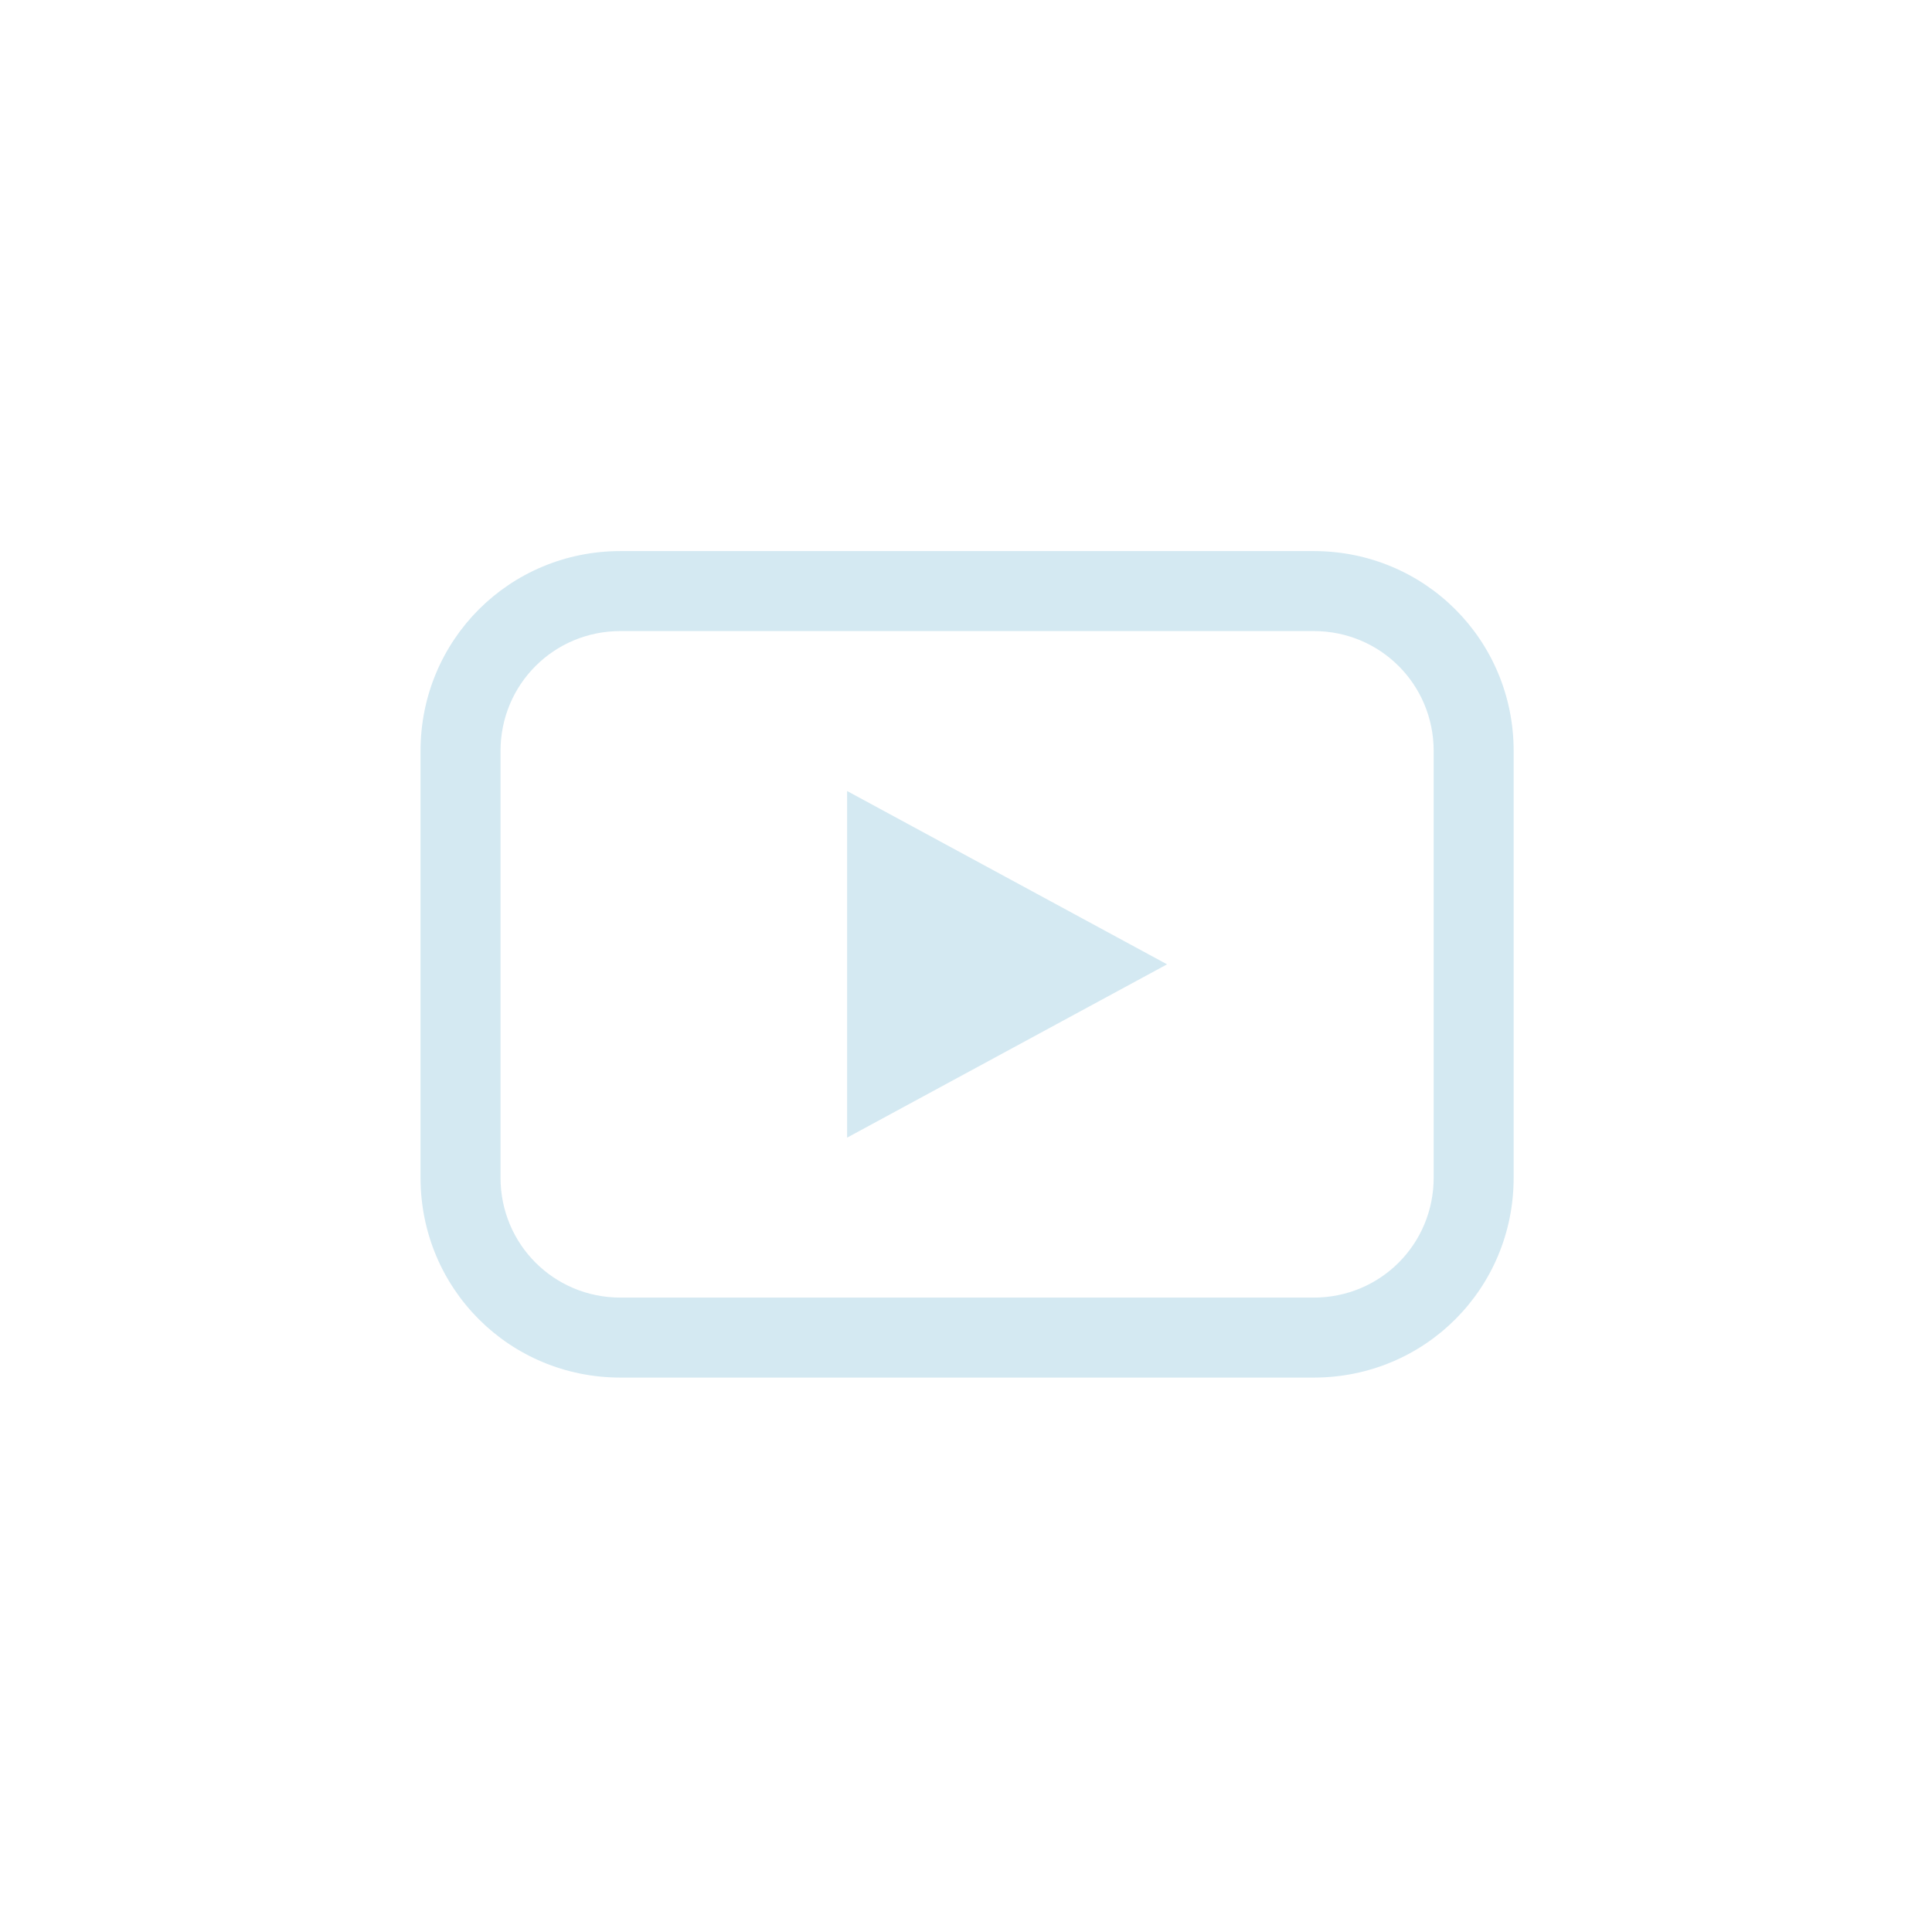
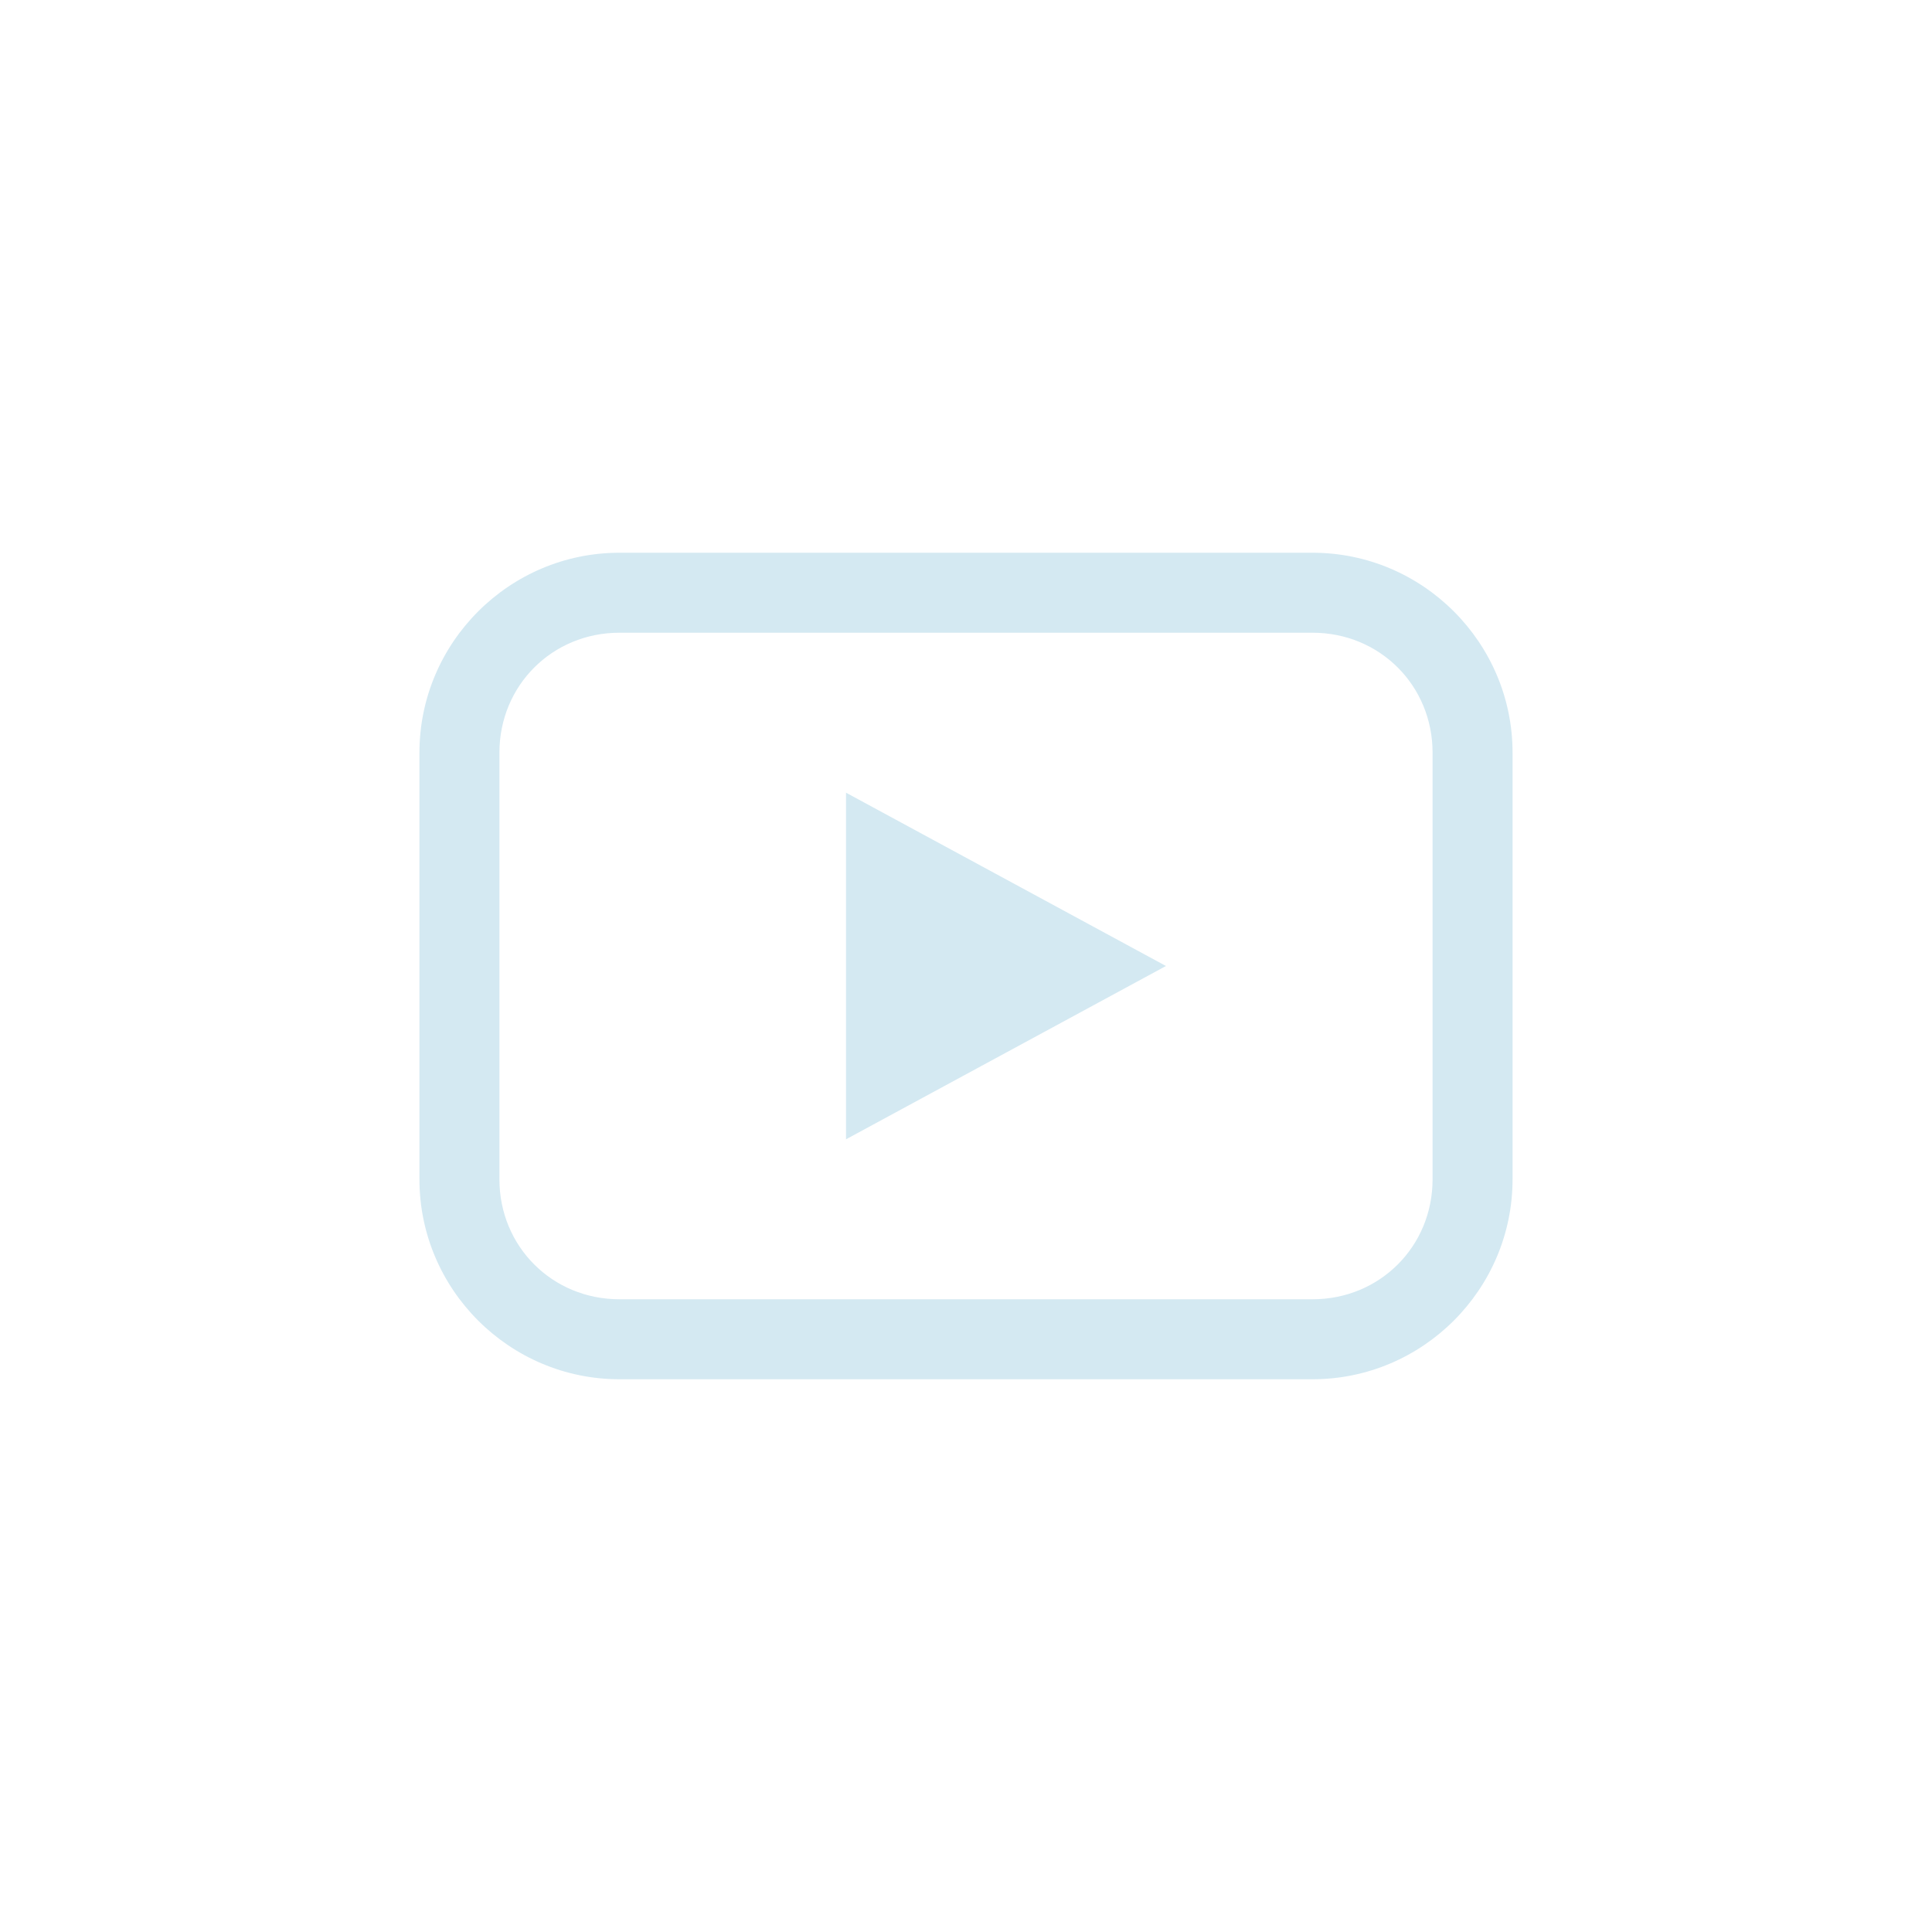
- <svg xmlns="http://www.w3.org/2000/svg" version="1.1" id="Layer_1" x="0px" y="0px" width="30" height="30" viewBox="0 0 30 30" style="enable-background:new 0 0 30 30;" xml:space="preserve">
-   <style type="text/css">
- 	.st0{fill:#D4E9F2;}
- </style>
+ <svg xmlns="http://www.w3.org/2000/svg" width="30" height="30" viewBox="0 0 100 100">
  <g>
-     <g transform="translate(50 50) scale(0.69 0.69) rotate(0) translate(-50 -50)">
-       <g transform="translate(0,-952.3622)">
-         <path class="st0" d="M-8.5,942.3c-2.5,0-4.5,2-4.5,4.5v9.6c0,2.5,2,4.5,4.5,4.5H7.1c2.5,0,4.5-2,4.5-4.5v-9.6     c0-2.5-2-4.5-4.5-4.5C7.1,942.3-8.5,942.3-8.5,942.3z M-8.5,944.1H7.1c1.5,0,2.7,1.2,2.7,2.7v9.6c0,1.5-1.2,2.7-2.7,2.7H-8.5     c-1.5,0-2.7-1.2-2.7-2.7v-9.6C-11.2,945.3-10,944.1-8.5,944.1z M-3.4,947.7v7.8l7.2-3.9L-3.4,947.7z" />
-       </g>
+     <g transform="translate(50 50) scale(0.69 0.69) rotate(0) translate(-50 -50)" style="fill:#D4E9F2">
+       <svg fill="#D4E9F2" version="1.1" x="0px" y="0px" viewBox="0 0 100 100">
+         <g transform="translate(0,-952.3622)">
+           <path style="text-indent:0;text-transform:none;direction:ltr;block-progression:tb;baseline-shift:baseline;color:#D4E9F2;enable-background:accumulate;" d="m 24,971.362 c -8.258,0 -15,6.742 -15,15 l 0,32 c 0,8.258 6.742,15 15,15 l 52,0 c 8.258,0 15,-6.742 15,-15 l 0,-32 c 0,-8.258 -6.742,-15 -15,-15 l -52,0 z m 0,6 52,0 c 5.038,0 9,3.962 9,9 l 0,32 c 0,5.038 -3.962,9 -9,9 l -52,0 c -5.038,0 -9,-3.962 -9,-9 l 0,-32 c 0,-5.038 3.962,-9 9,-9 z m 17,12 0,26 24,-13 -24,-13 z" fill="#D4E9F2" fill-opacity="1" stroke="none" marker="none" visibility="visible" display="inline" overflow="visible" />
+         </g>
+       </svg>
    </g>
  </g>
</svg>
